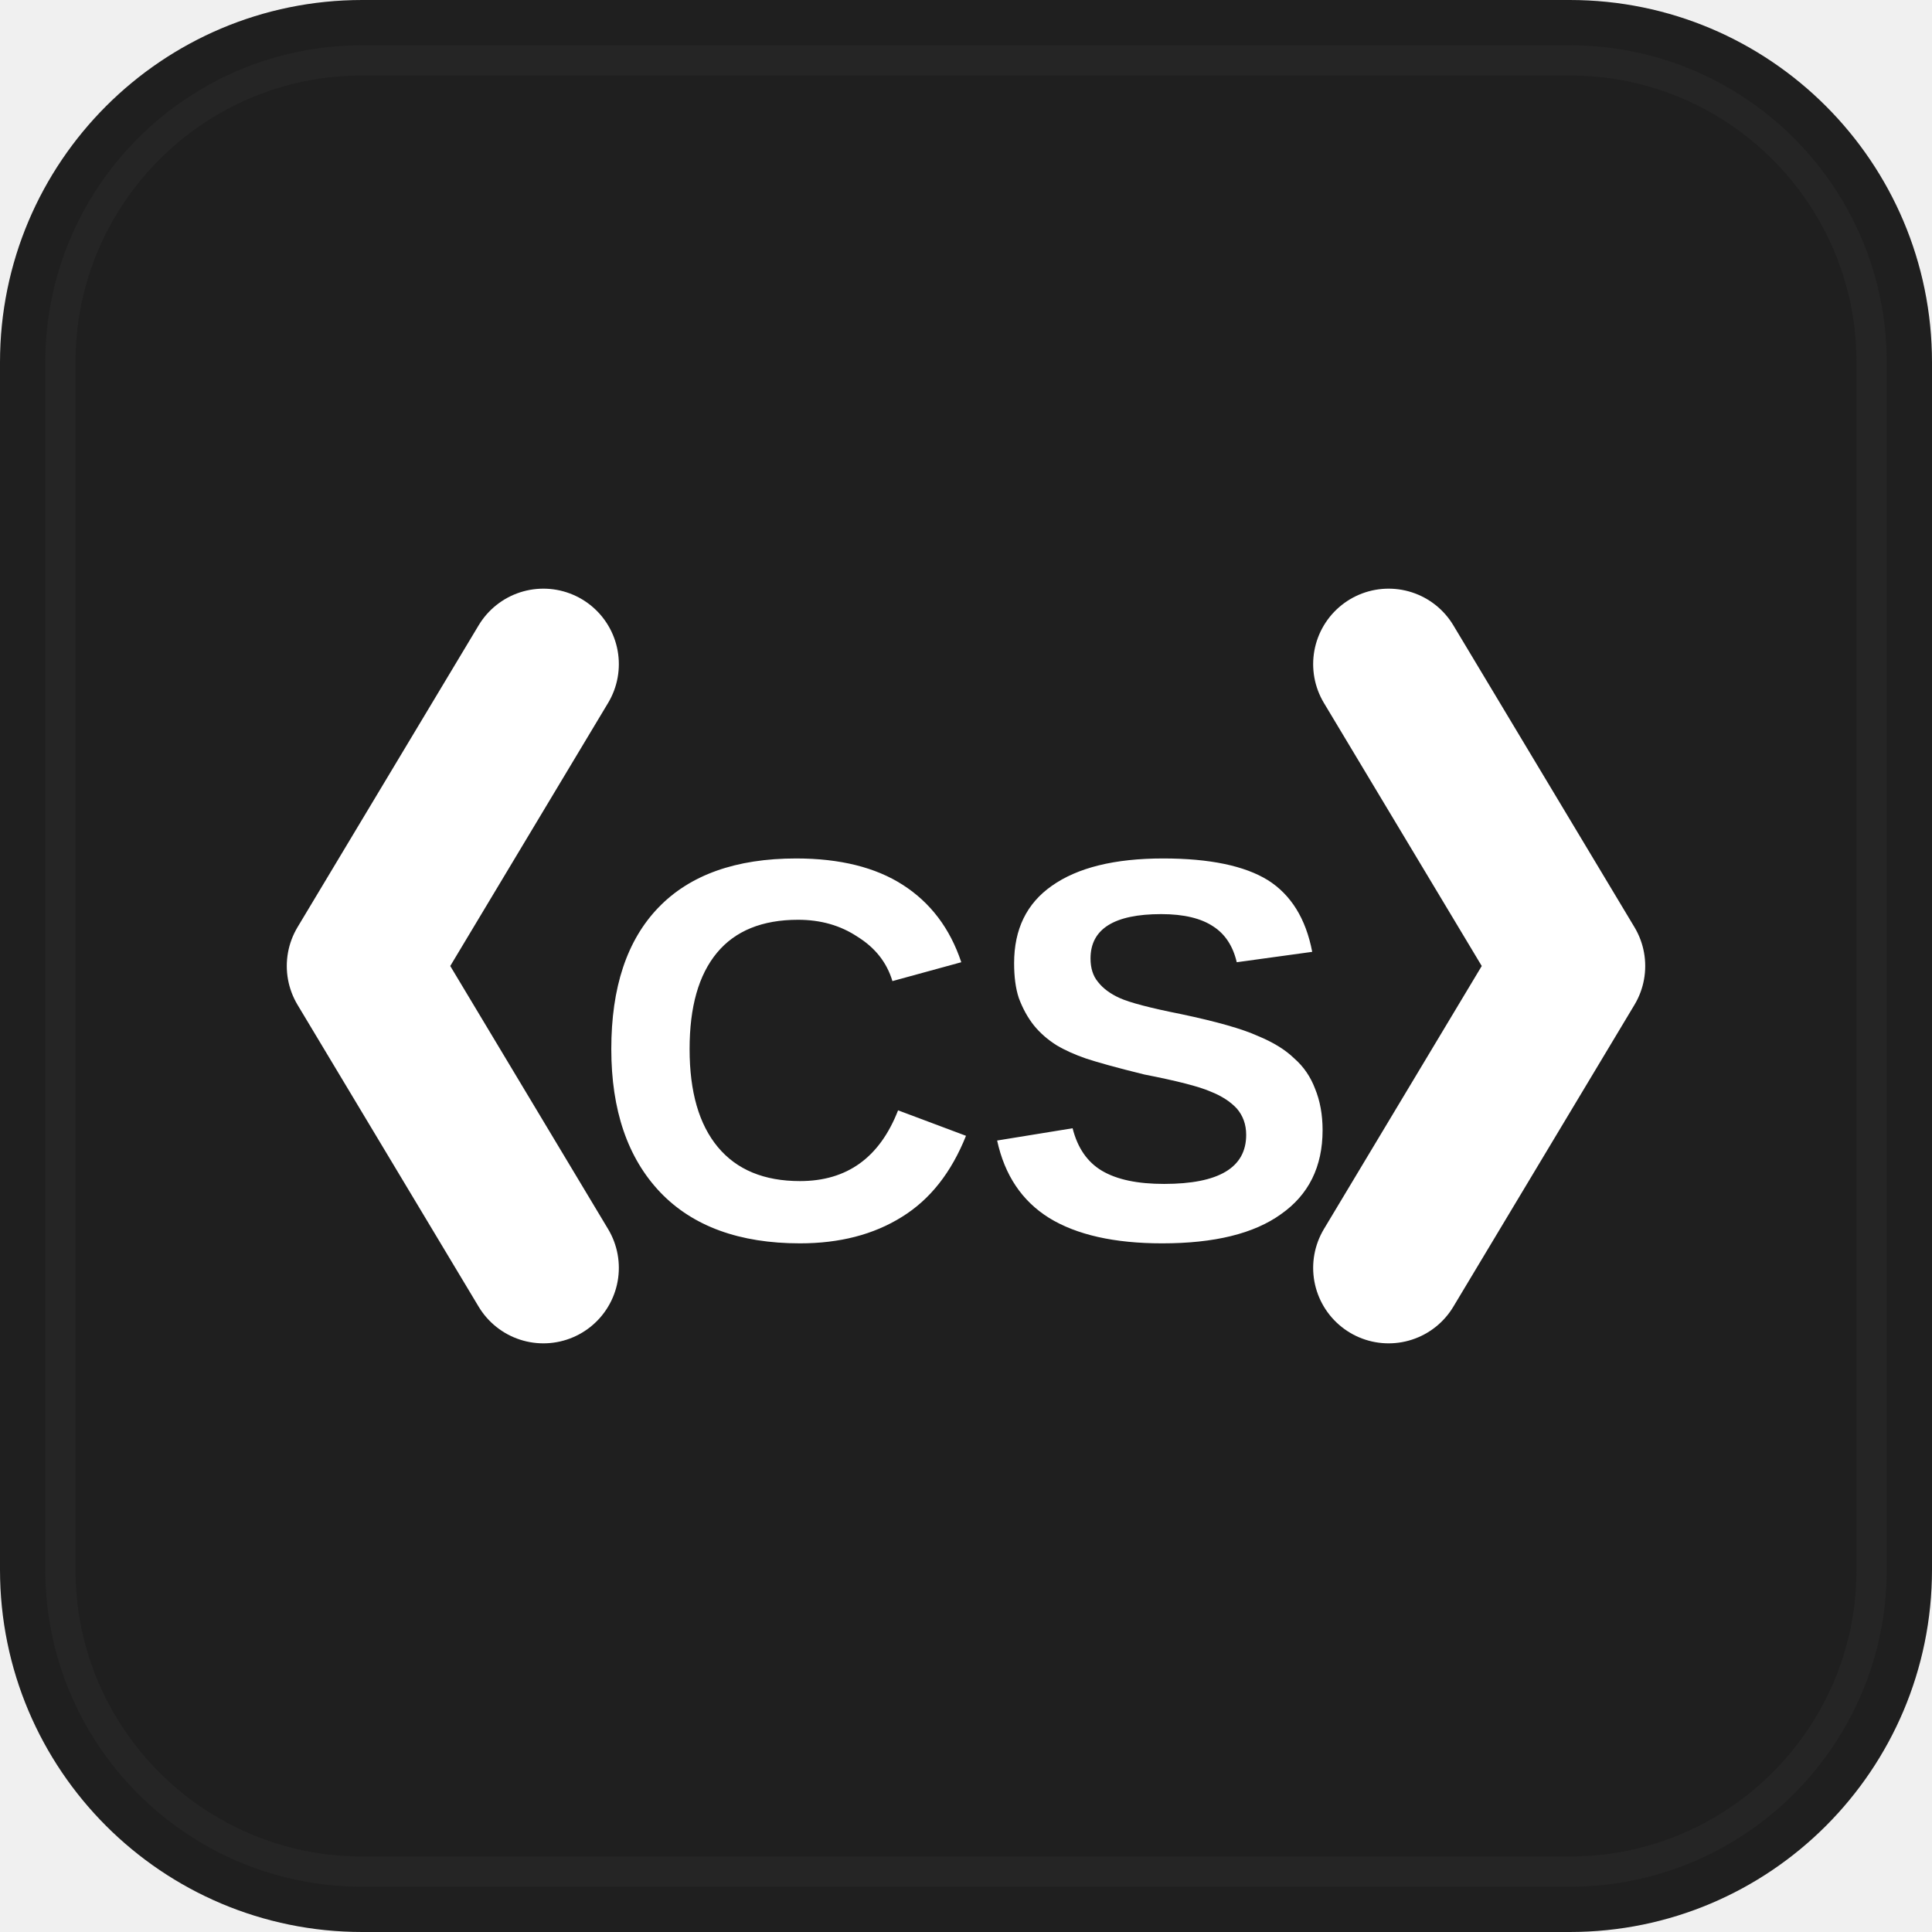
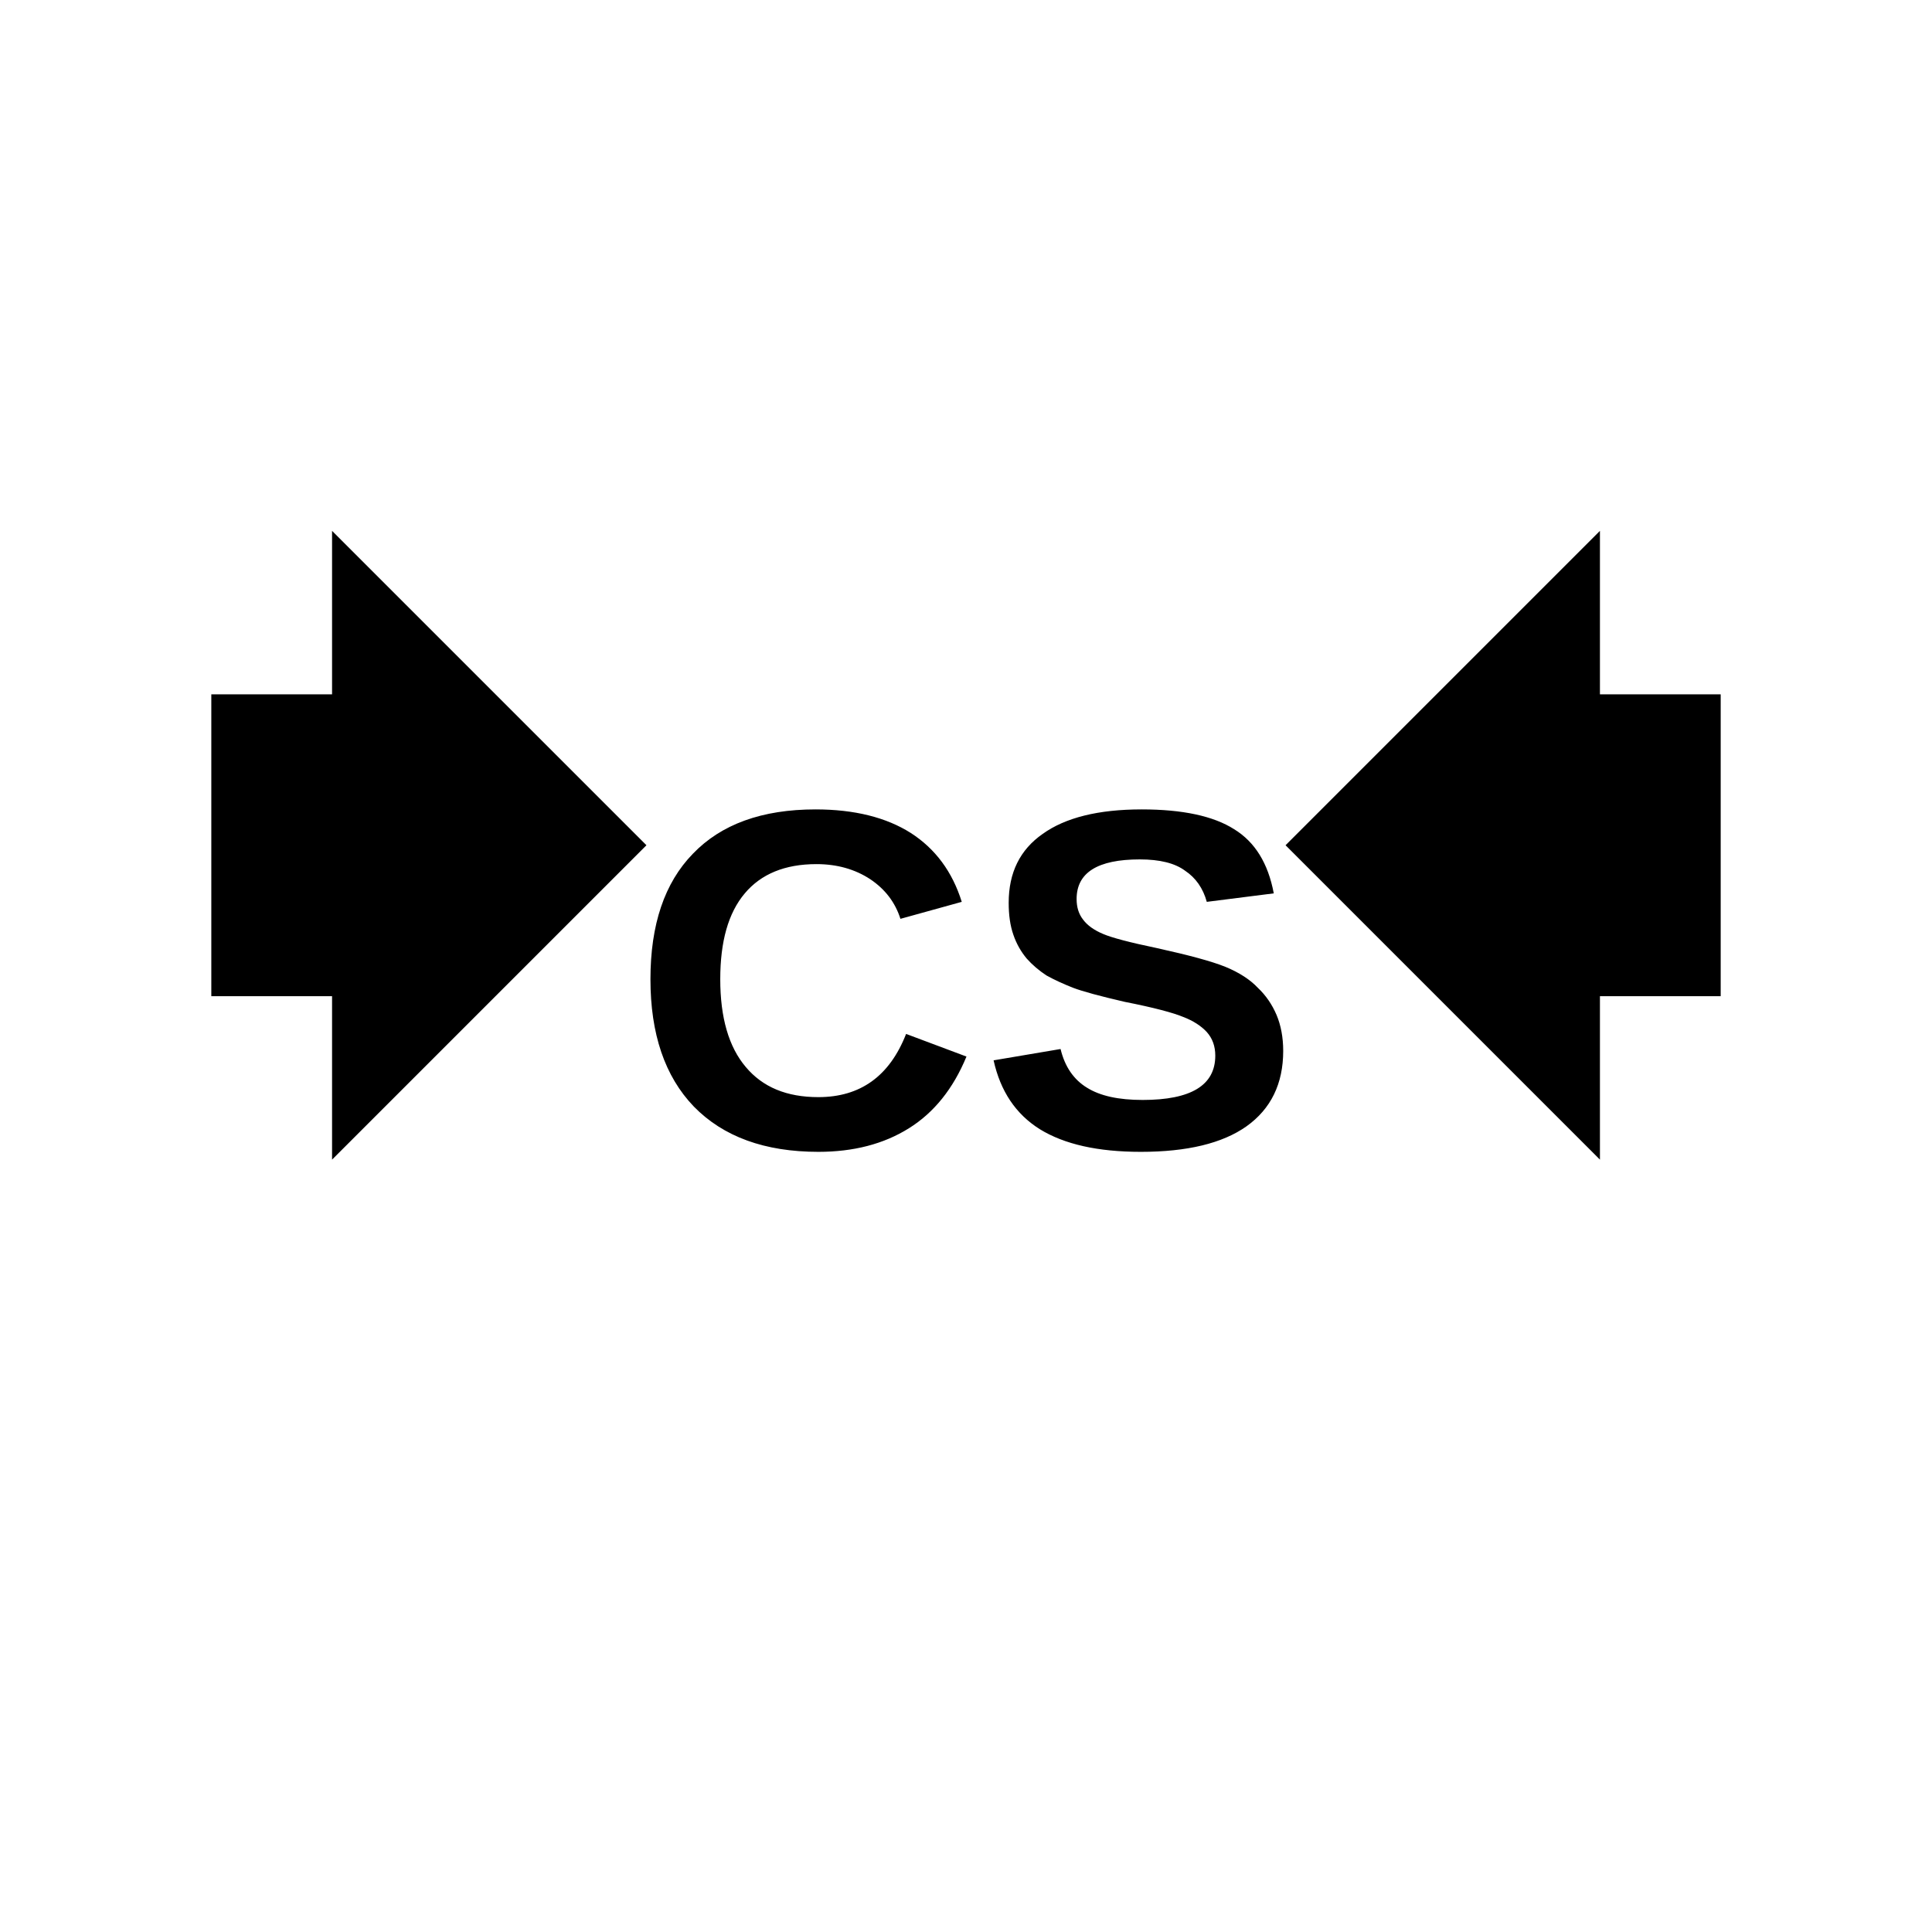
<svg xmlns="http://www.w3.org/2000/svg" width="32" height="32" viewBox="0 0 32 32" fill="none">
-   <rect width="32" height="32" rx="6" fill="#1f1f1f" />
-   <path d="M9 11L6 16L9 21" stroke="#ffffff" stroke-width="2.5" stroke-linecap="round" stroke-linejoin="round" />
-   <path d="M23 11L26 16L23 21" stroke="#ffffff" stroke-width="2.5" stroke-linecap="round" stroke-linejoin="round" />
-   <text x="16" y="20.5" font-family="system-ui, -apple-system, Arial, sans-serif" font-size="9" font-weight="800" text-anchor="middle" fill="#ffffff">CS</text>
-   <rect width="30" height="30" x="1" y="1" rx="5" fill="none" stroke="#333333" stroke-width="0.5" opacity="0.3" />
+   <rect width="32" height="32" fill="#ffffff" />
+   <path d="M6 10L10 14L6 18V16H4V12H6V10Z" fill="#000000" stroke="#000000" stroke-width="1" />
+   <path d="M26 10V12H28V16H26V18L22 14L26 10Z" fill="#000000" stroke="#000000" stroke-width="1" />
+   <text x="16" y="19" text-anchor="middle" fill="#000000" font-family="Arial, sans-serif" font-size="8" font-weight="bold">CS</text>
</svg>
